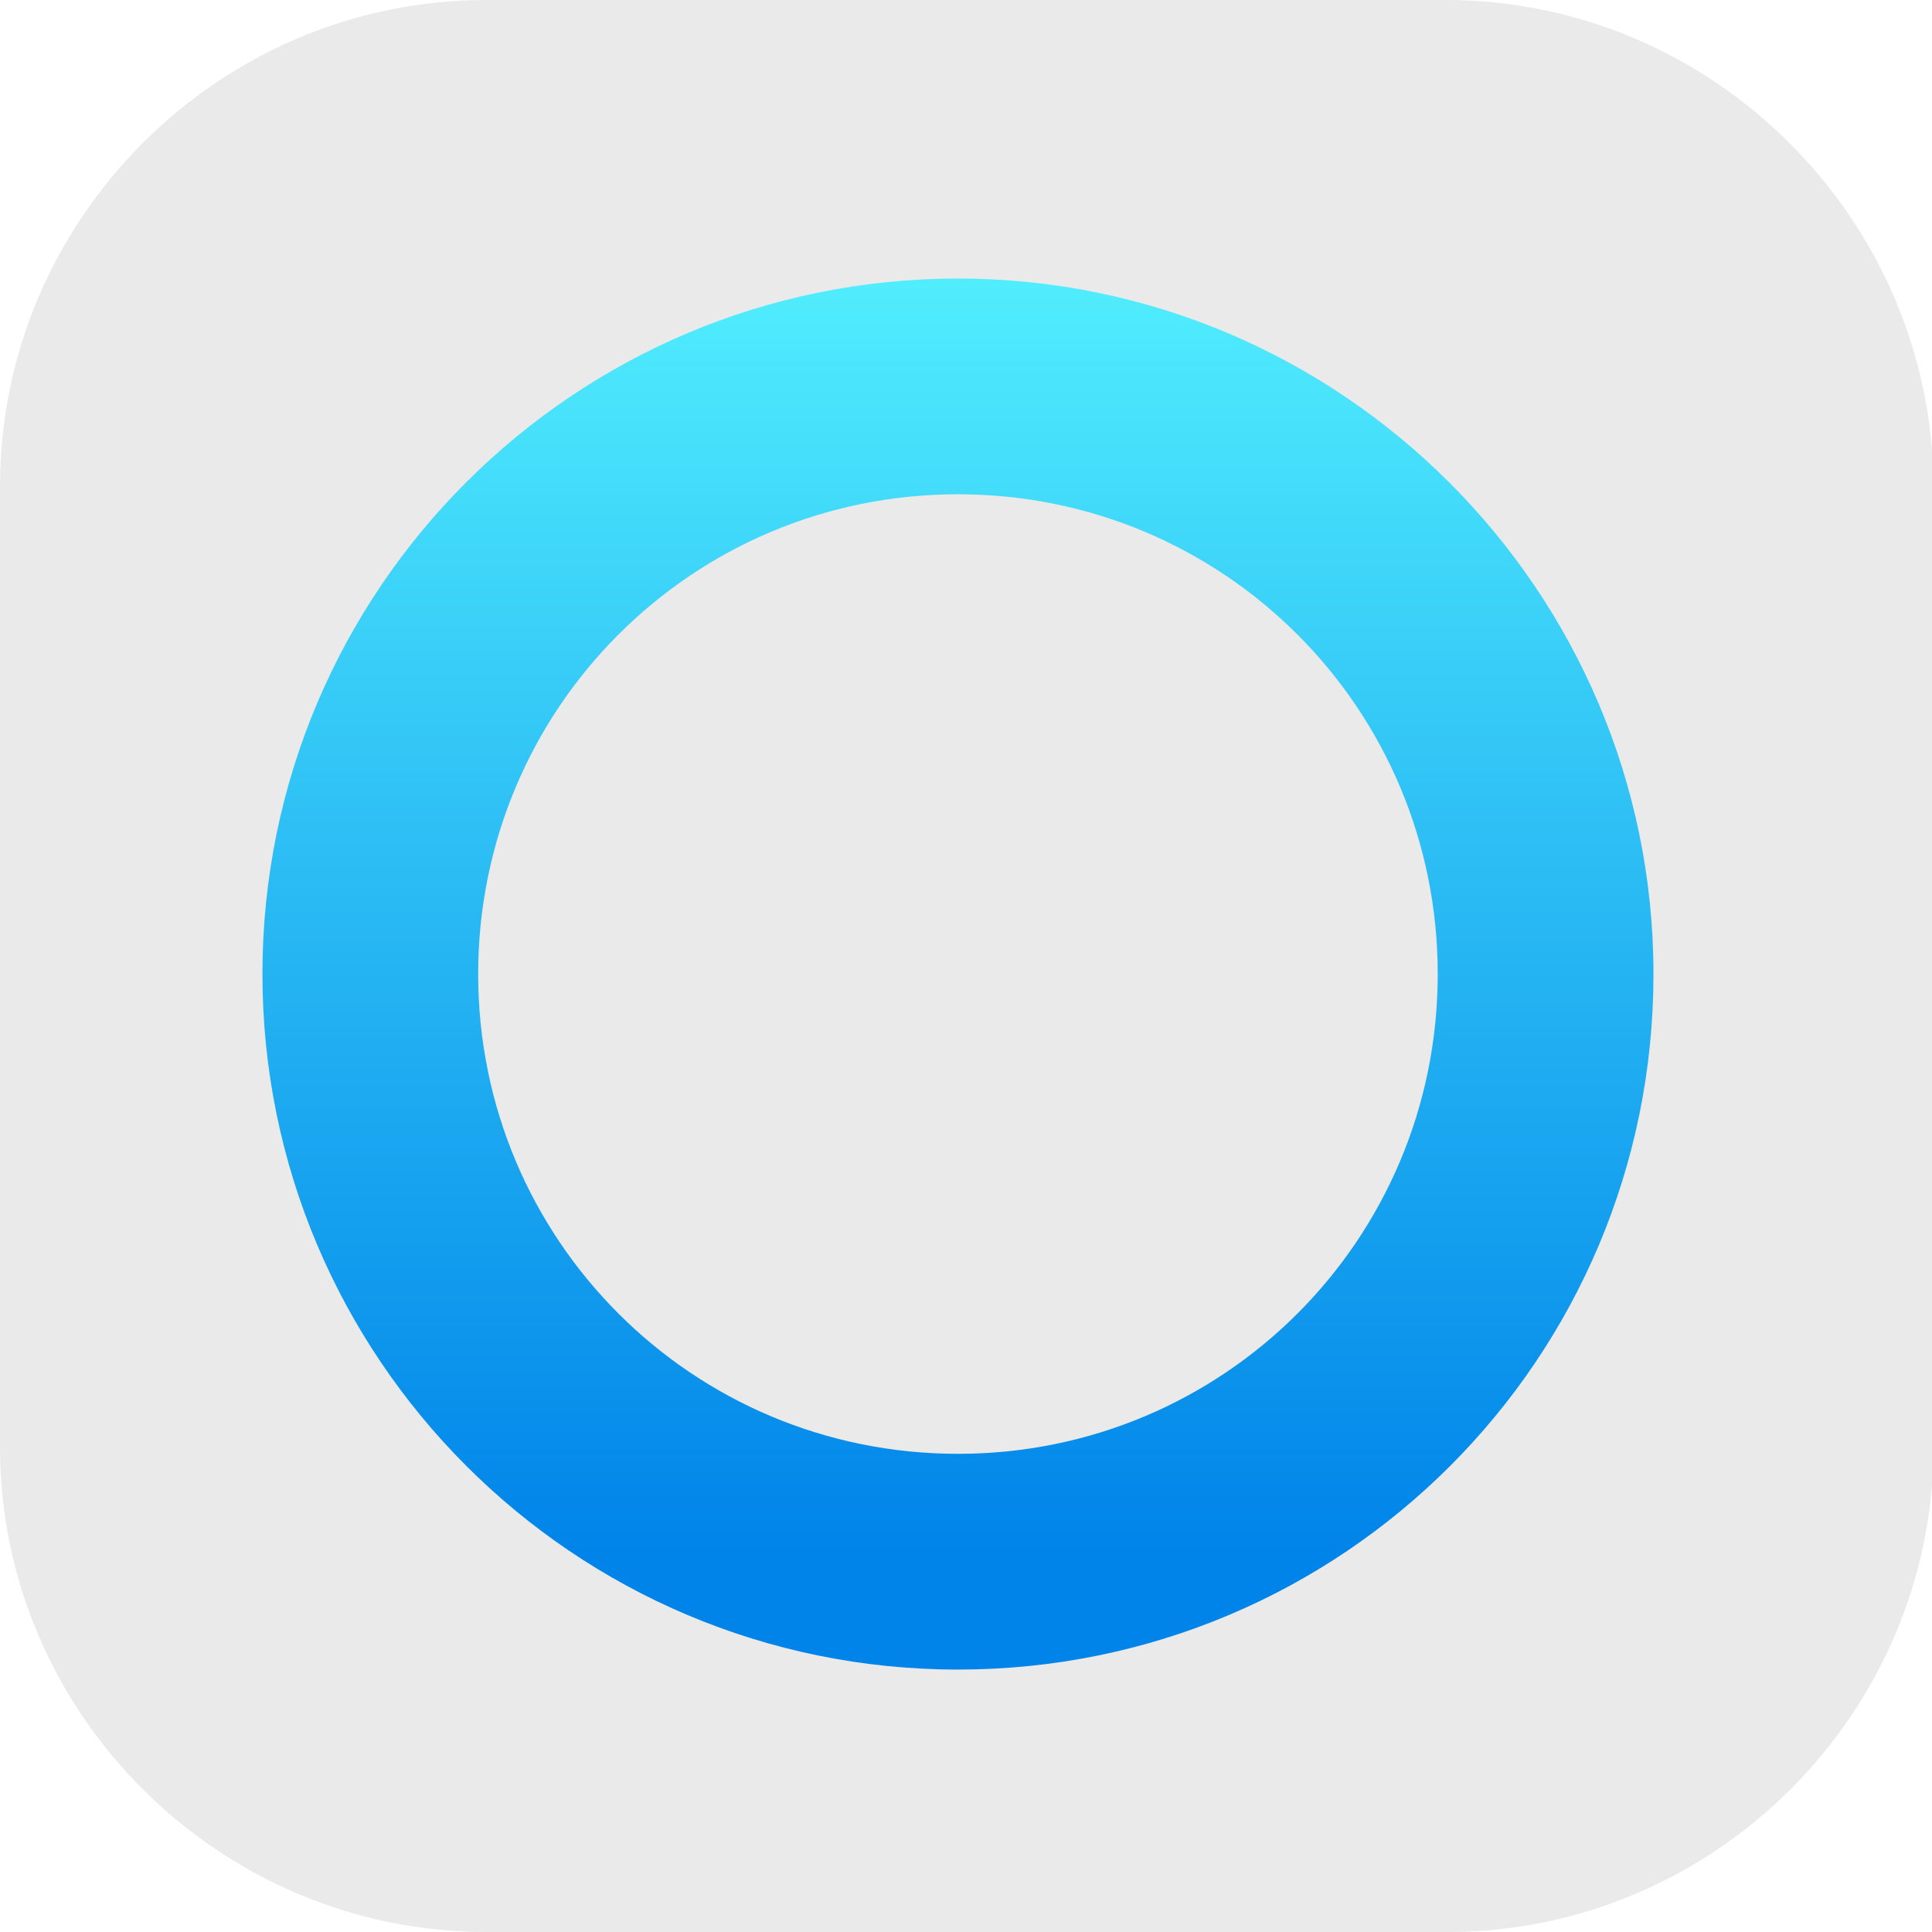
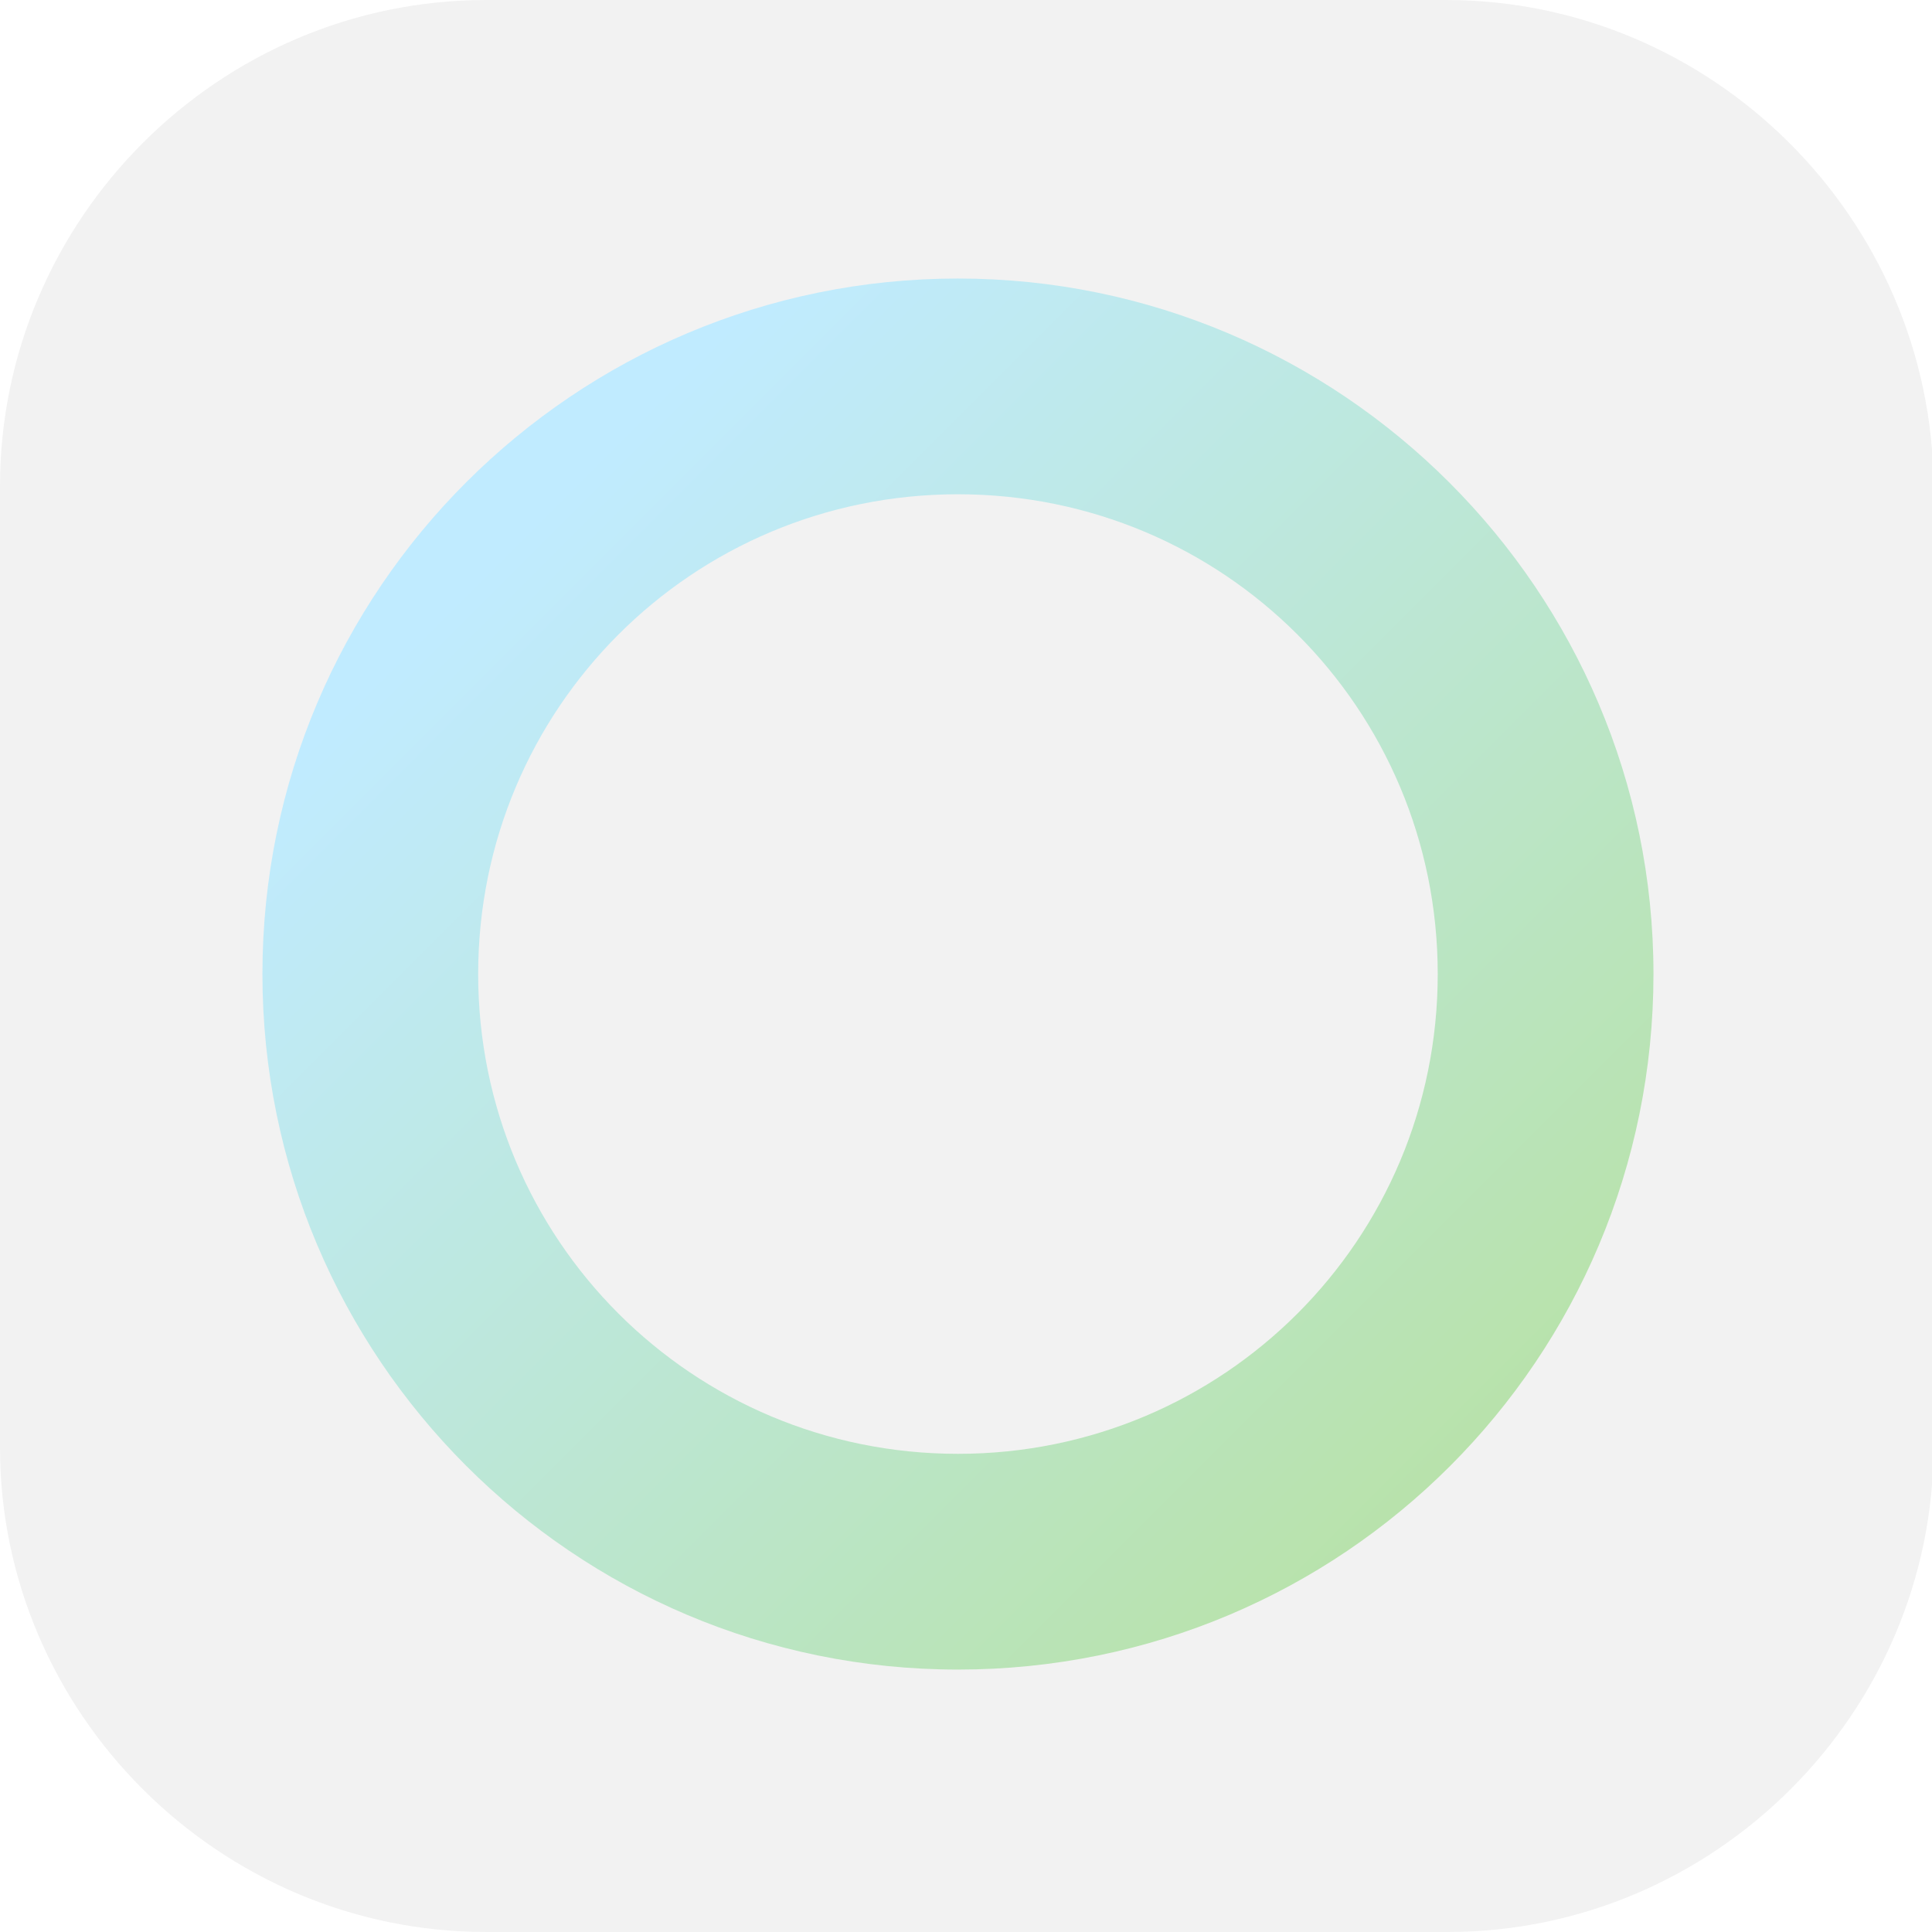
<svg xmlns="http://www.w3.org/2000/svg" version="1.1" x="0px" y="0px" viewBox="0 0 120 120" enable-background="new 0 0 120 120" xml:space="preserve">
  <g id="bg">
-     <path fill="#EAEAEA" d="M89.8,0H30.2C13.6,0,0,13.6,0,30.2v59.7C0,106.4,13.6,120,30.2,120h59.7c16.6,0,30.2-13.6,30.2-30.2V30.2   C120,13.6,106.4,0,89.8,0z" />
+     <path fill="#F2F2F2" d="M89.8,0H30.2C13.6,0,0,13.6,0,30.2v59.7C0,106.4,13.6,120,30.2,120h59.7c16.6,0,30.2-13.6,30.2-30.2V30.2   C120,13.6,106.4,0,89.8,0z" />
  </g>
  <g id="guides">
</g>
  <g id="Layer_3">
-     <linearGradient id="SVGID_1_" gradientUnits="userSpaceOnUse" x1="59.5" y1="13" x2="59.5" y2="96.333">
-       <stop offset="0" style="stop-color:#55F3FF" />
-       <stop offset="1" style="stop-color:#0084E9" />
+     <linearGradient id="SVGID_1_" gradientUnits="userSpaceOnUse" x1="32.167" y1="33.167" x2="92.348" y2="93.348">
+       <stop offset="0" style="stop-color:#C0EBFF" />
+       <stop offset="1" style="stop-color:#B8E2A8" />
    </linearGradient>
    <path fill="url(#SVGID_1_)" d="M59.5,17.3c-23.8,0-43.2,19.3-43.2,43.2c0,23.8,19.3,43.2,43.2,43.2s43.2-19.3,43.2-43.2   C102.7,36.7,83.3,17.3,59.5,17.3z M59.5,90.3C43,90.3,29.7,77,29.7,60.5S43,30.7,59.5,30.7S89.3,44,89.3,60.5S76,90.3,59.5,90.3z" />
  </g>
</svg>
